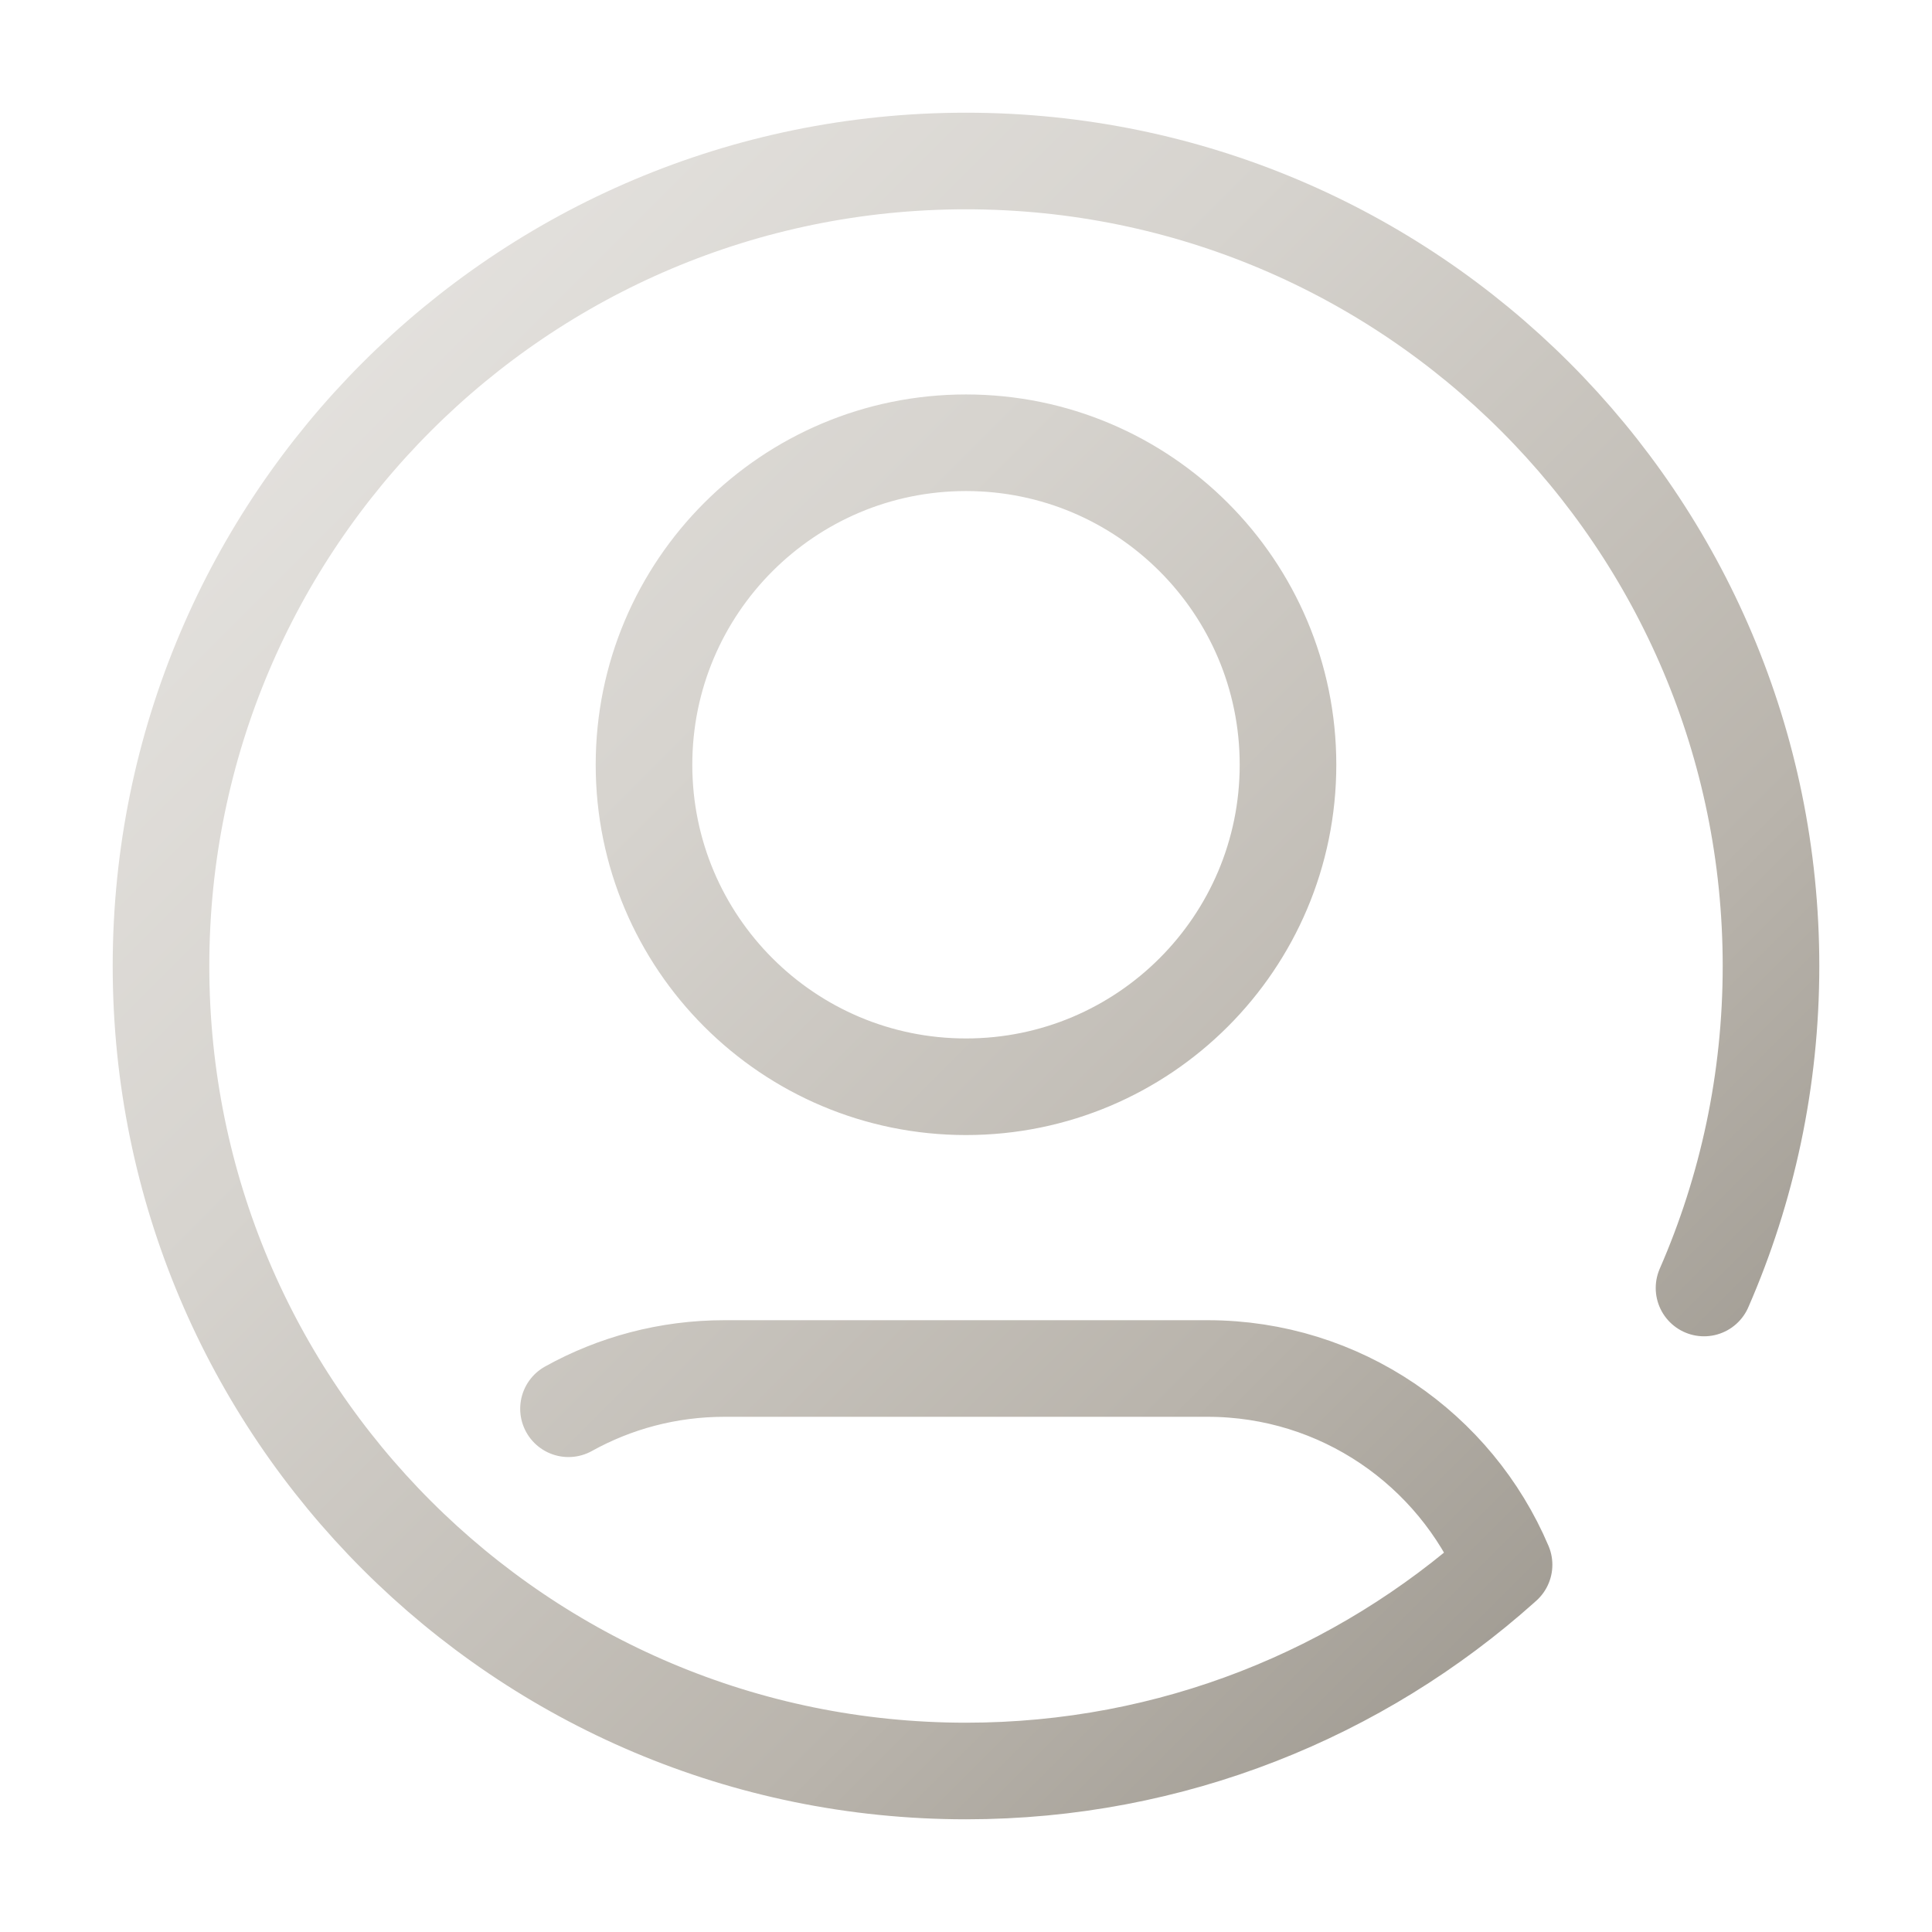
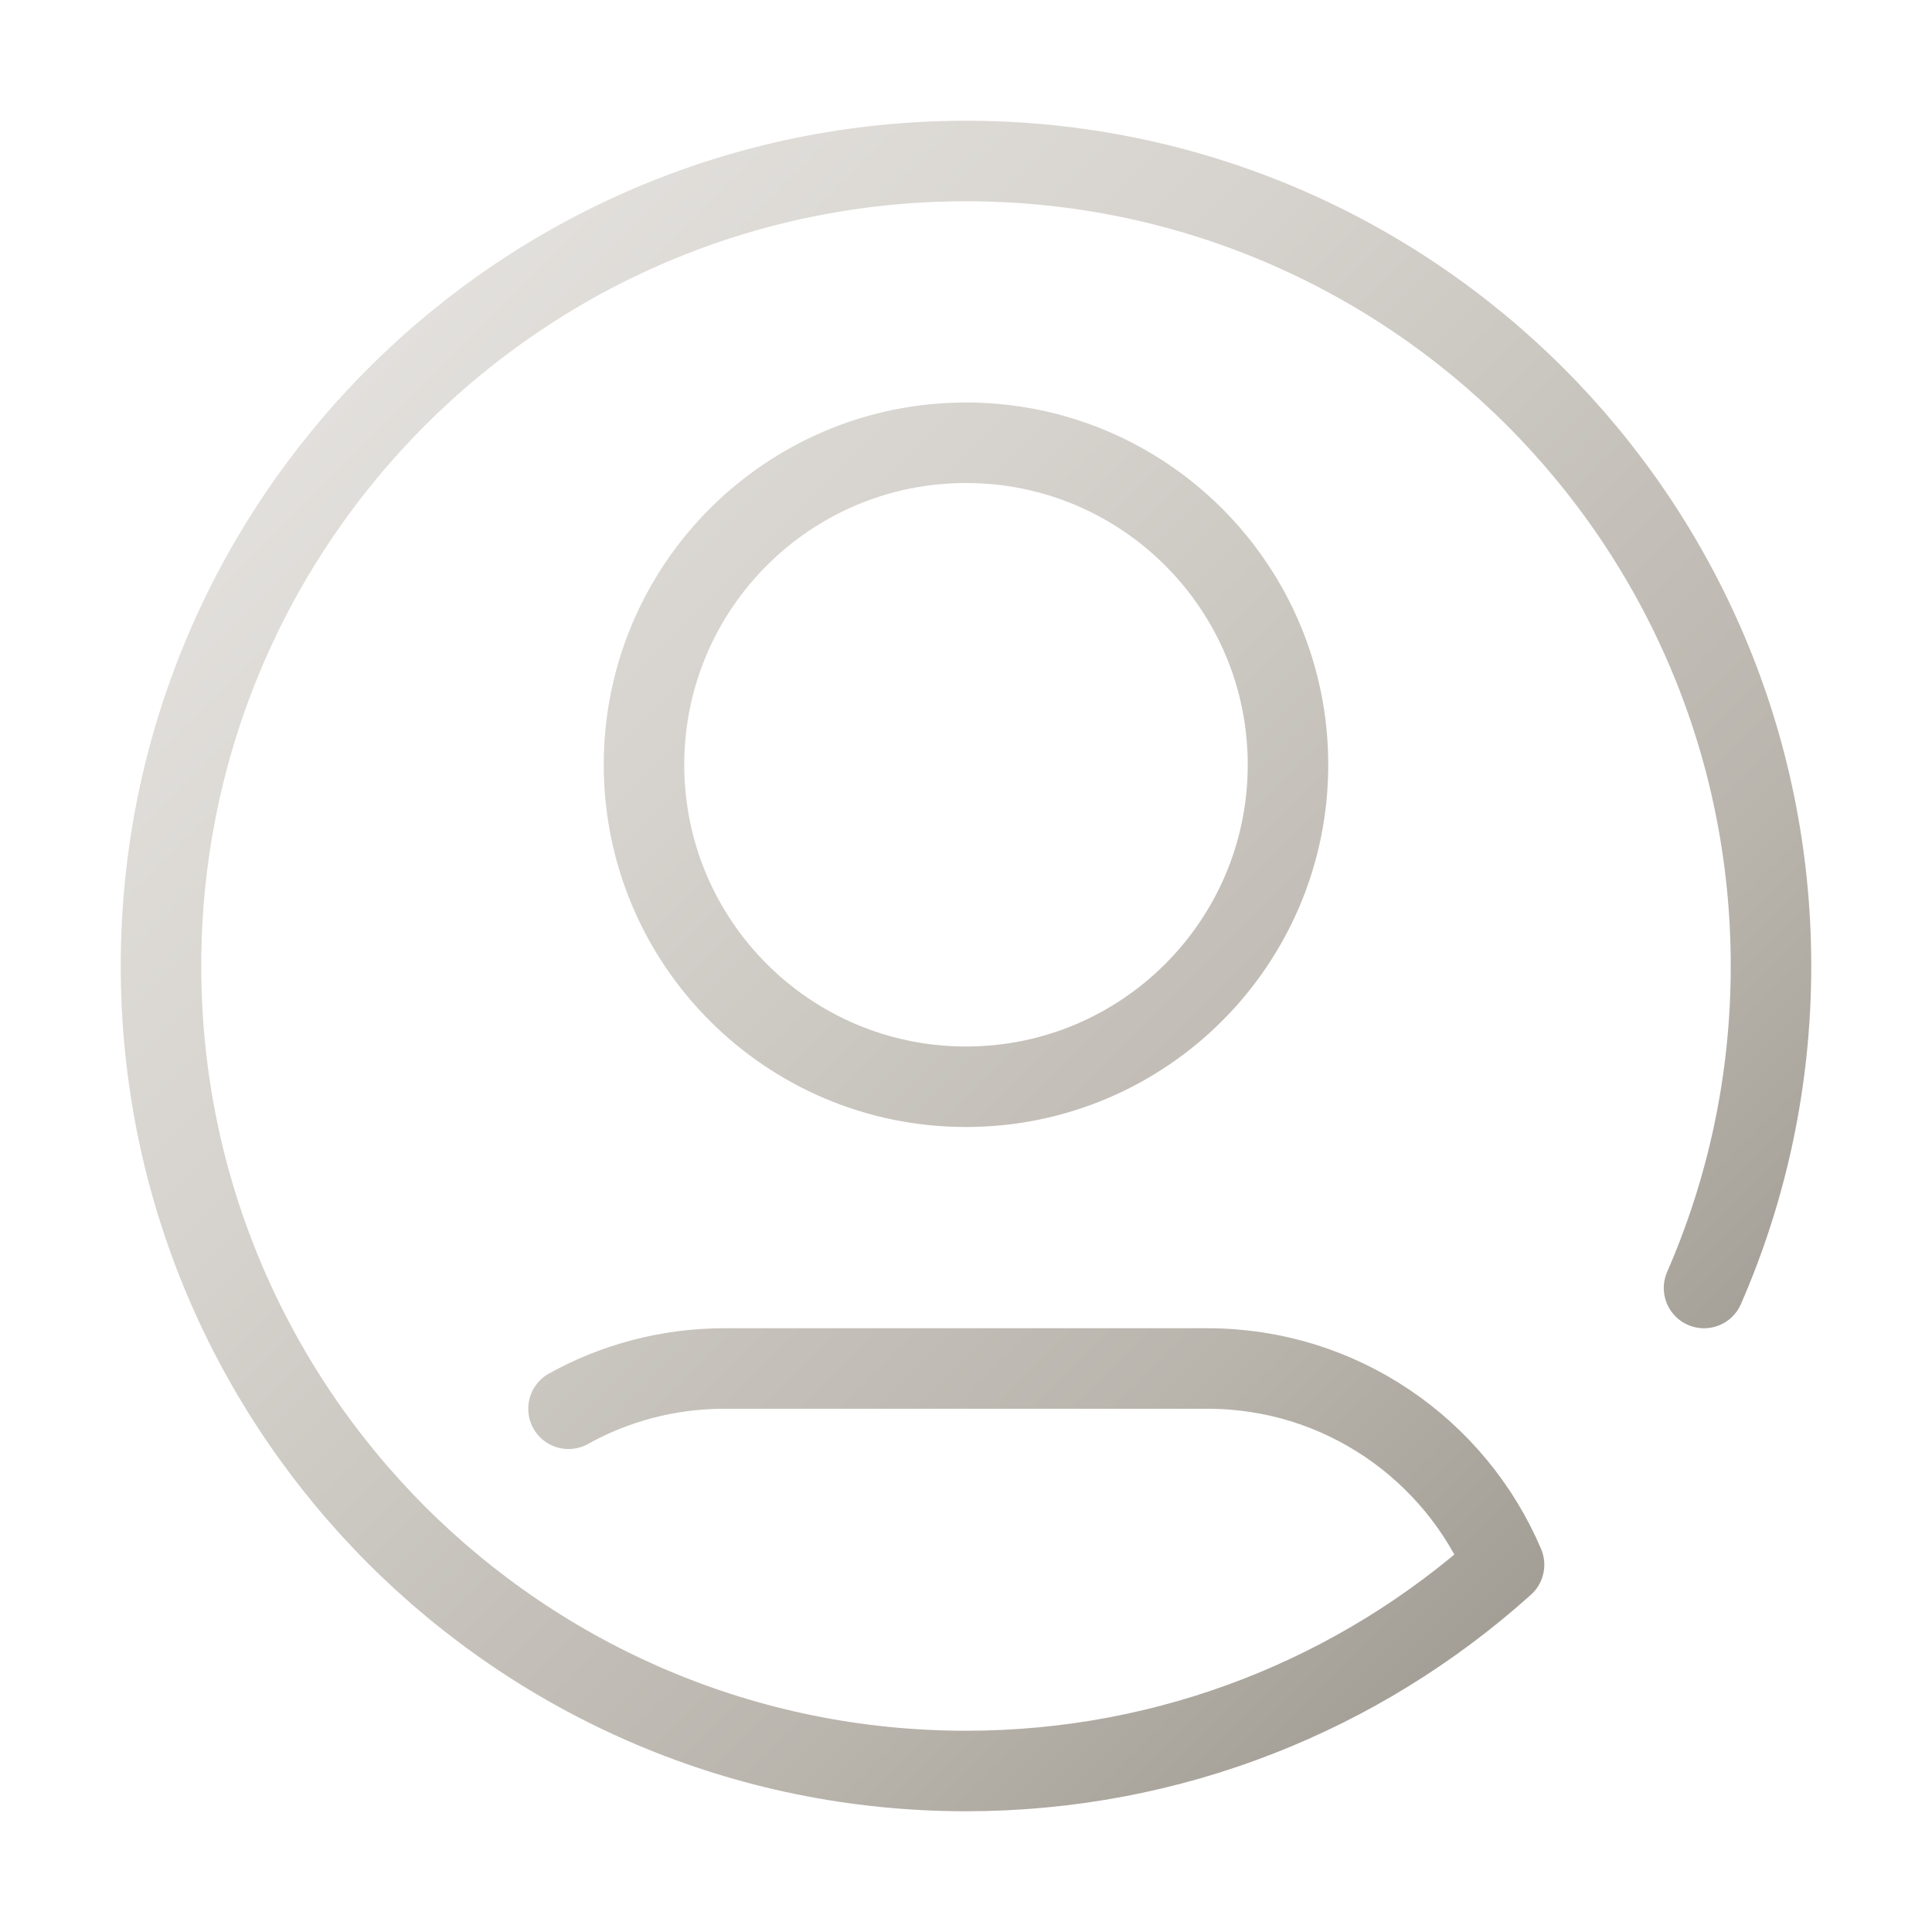
<svg xmlns="http://www.w3.org/2000/svg" width="24" height="24" viewBox="0 0 24 24" fill="none">
  <defs>
    <linearGradient id="platinum-stroke" x1="2" y1="2" x2="22" y2="22" gradientUnits="userSpaceOnUse">
      <stop offset="0" stop-color="#E9E7E4" />
      <stop offset=".35" stop-color="#D6D3CE" />
      <stop offset=".7" stop-color="#B9B4AC" />
      <stop offset="1" stop-color="#938E85" />
    </linearGradient>
  </defs>
-   <path d="M18.684 19.438C18.075 18.005 16.655 17 15 17H9C8.297 17 7.636 17.181 7.062 17.5M21.168 16C21.703 14.775 22 13.422 22 12C22 6.477 17.523 2 12 2C6.477 2 2 6.477 2 12C2 17.523 6.477 22 12 22C14.56 22 16.895 21.038 18.664 19.456M16 9.5C16 11.709 14.209 13.5 12 13.5C9.791 13.5 8 11.709 8 9.5C8 7.291 9.791 5.5 12 5.5C14.209 5.5 16 7.291 16 9.5Z" stroke="url(#platinum-stroke)" stroke-width="1.2" stroke-linecap="round" stroke-linejoin="round" />
+   <path d="M18.684 19.438C18.075 18.005 16.655 17 15 17H9C8.297 17 7.636 17.181 7.062 17.5M21.168 16C21.703 14.775 22 13.422 22 12C22 6.477 17.523 2 12 2C6.477 2 2 6.477 2 12C2 17.523 6.477 22 12 22C14.56 22 16.895 21.038 18.664 19.456M16 9.5C16 11.709 14.209 13.5 12 13.5C9.791 13.5 8 11.709 8 9.5C8 7.291 9.791 5.5 12 5.5C14.209 5.5 16 7.291 16 9.5Z" stroke="url(#platinum-stroke)" stroke-width="1" stroke-linecap="round" stroke-linejoin="round" />
</svg>
